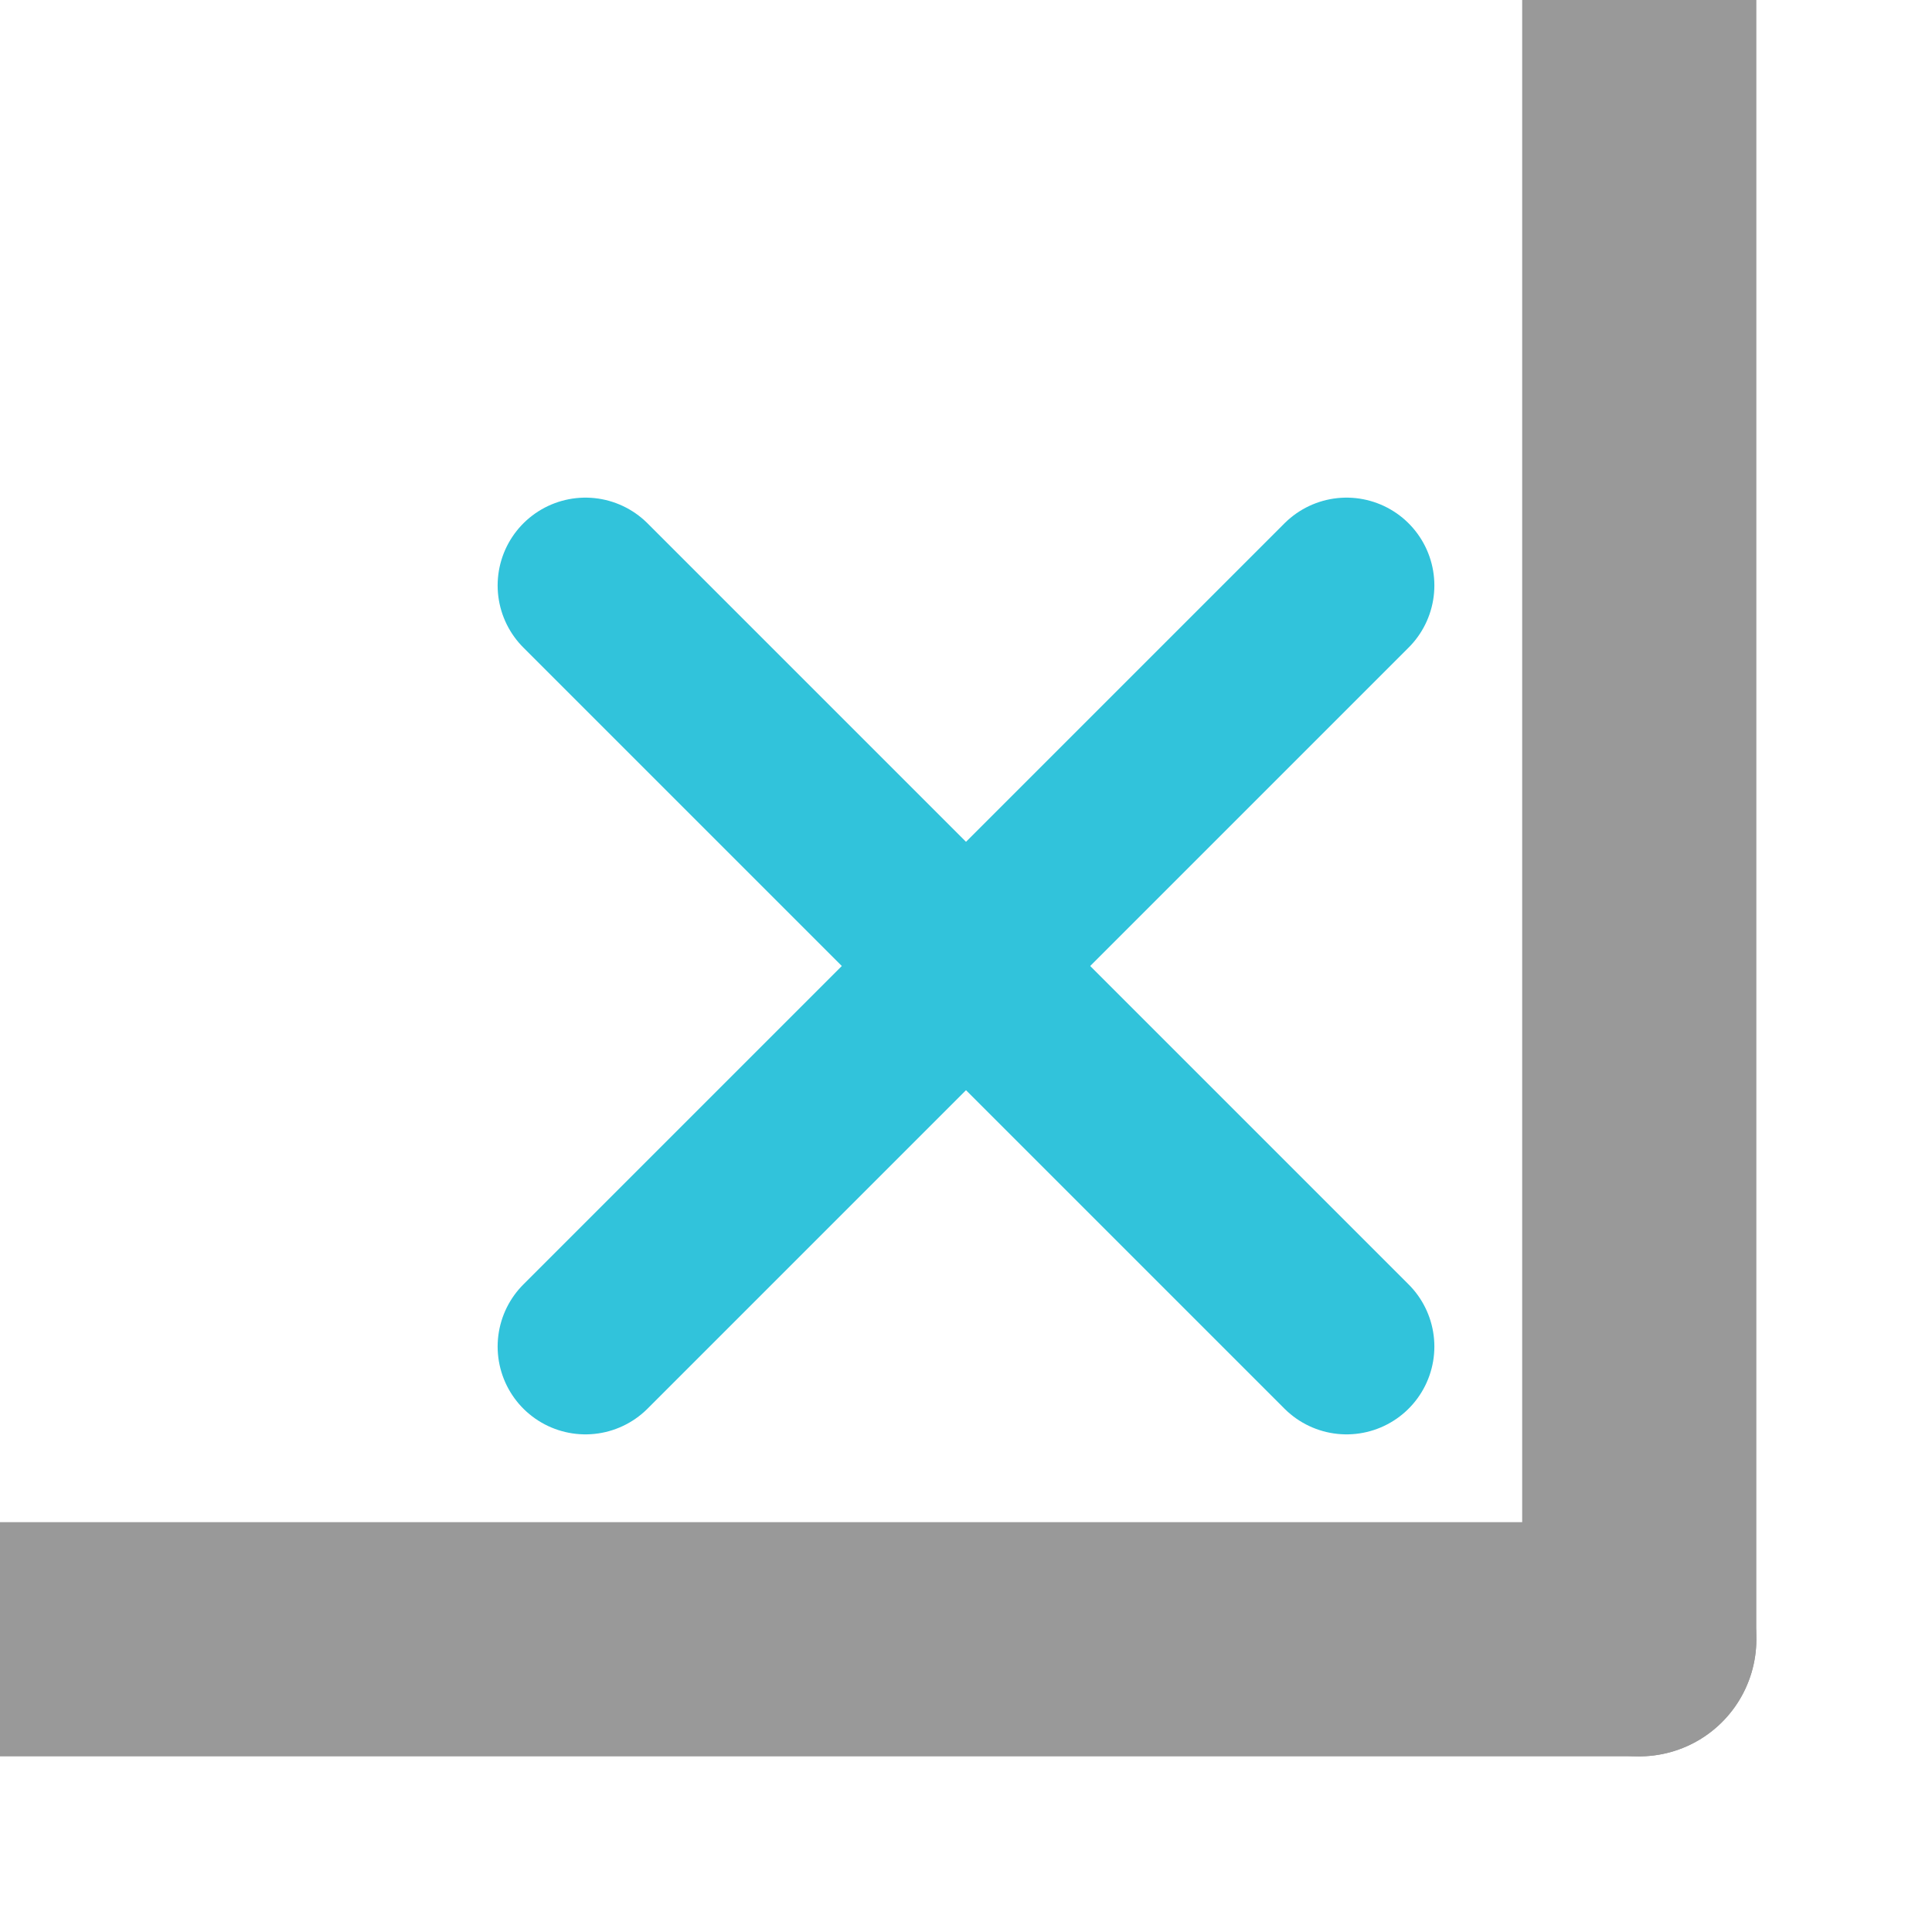
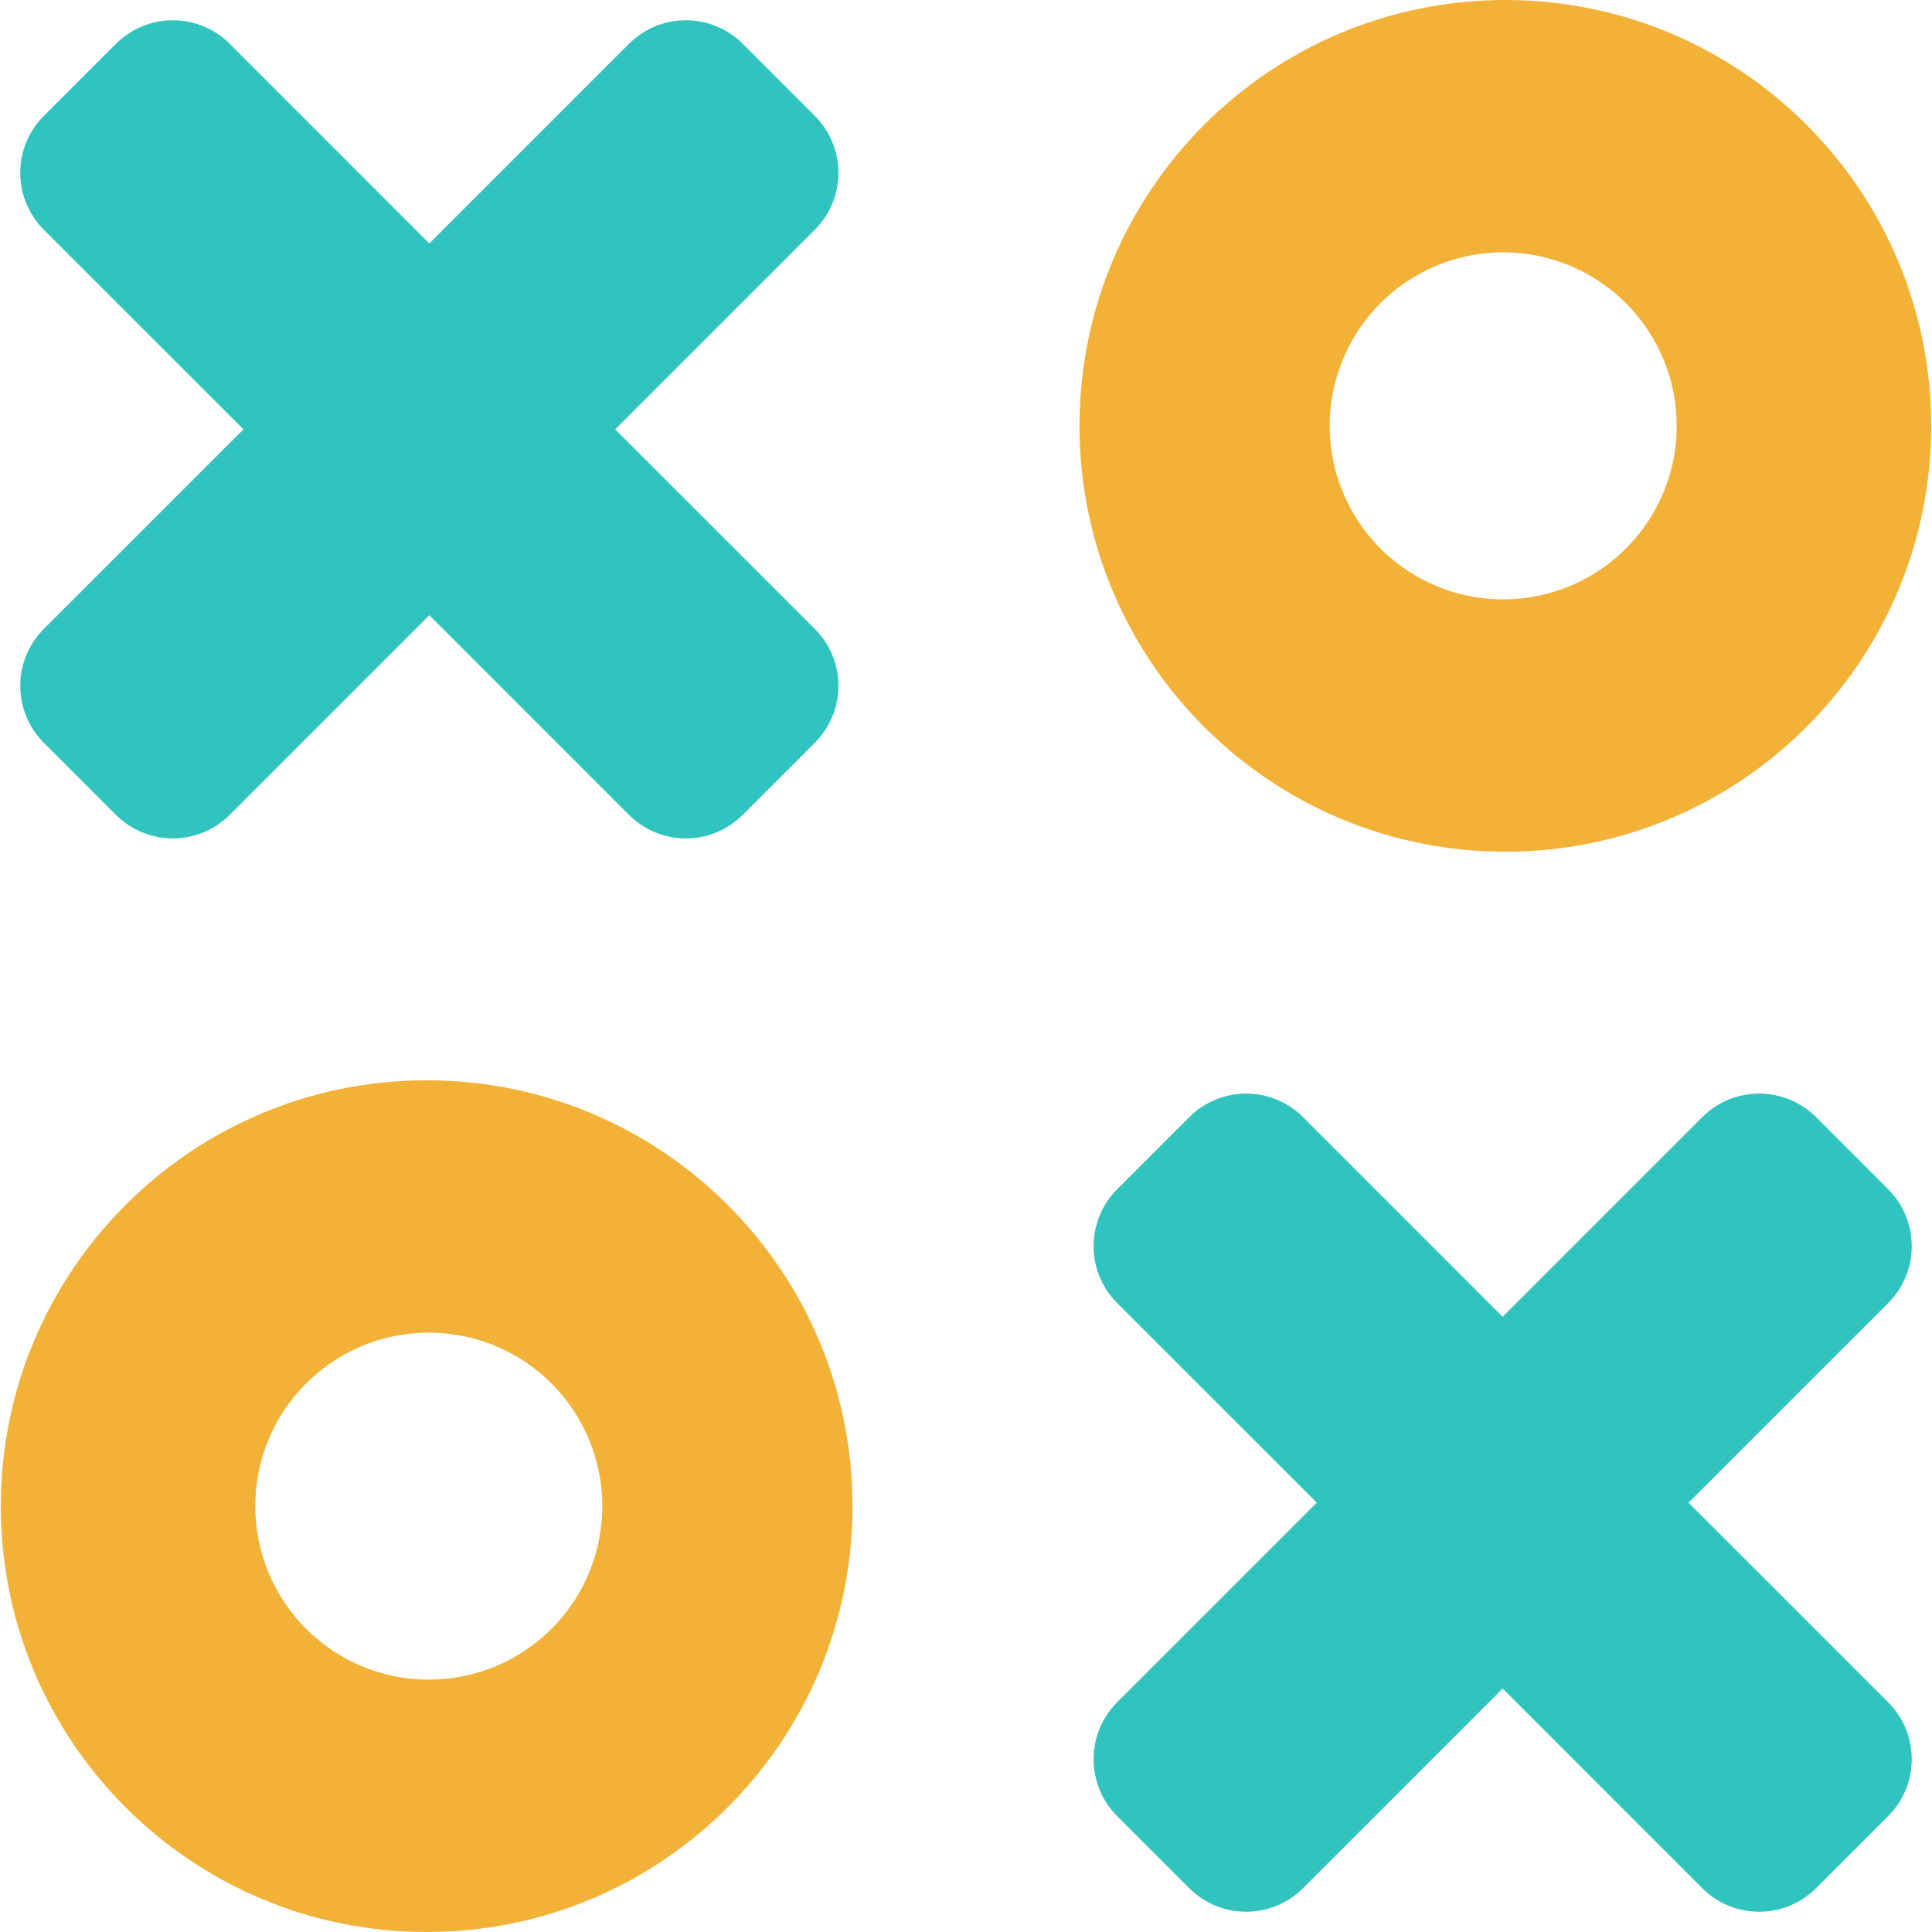
- <svg xmlns="http://www.w3.org/2000/svg" width="100" height="100" viewBox="0 0 33 33" fill="none">
-   <line x1="28" y1="0" x2="28" y2="28" stroke="#999" stroke-width="4" stroke-linecap="round" />
-   <line x1="0" y1="28" x2="28" y2="28" stroke="#999" stroke-width="4" stroke-linecap="round" />
-   <line x1="10" y1="10" x2="23" y2="23" stroke="#31c3db" stroke-width="3" stroke-linecap="round" />
-   <line x1="23" y1="10" x2="10" y2="23" stroke="#31c3db" stroke-width="3" stroke-linecap="round" />
+ <svg xmlns="http://www.w3.org/2000/svg" viewBox="0 0 72 72" width="72" height="72">
+   <g fill="none" fill-rule="evenodd">
+     <g transform="translate(0, 0)">
+       <path d="M8.562 1.634 16 9.073l7.438-7.439a3 3 0 0 1 4.243 0l2.685 2.685a3 3 0 0 1 0 4.243L22.927 16l7.439 7.438a3 3 0 0 1 0 4.243l-2.685 2.685a3 3 0 0 1-4.243 0L16 22.927l-7.438 7.439a3 3 0 0 1-4.243 0L1.634 27.68a3 3 0 0 1 0-4.243L9.073 16 1.634 8.562a3 3 0 0 1 0-4.243L4.32 1.634a3 3 0 0 1 4.243 0Z" fill="#31C3BD" />
+       <path d="M56.1 0c8.765 0 15.87 7.106 15.87 15.87 0 8.766-7.105 15.871-15.87 15.871-8.765 0-15.87-7.105-15.87-15.87C40.23 7.106 47.334 0 56.1 0Zm0 9.405a6.466 6.466 0 1 0 0 12.931 6.466 6.466 0 0 0 0-12.931Z" fill="#F2B137" fill-rule="nonzero" />
+     </g>
+     <g transform="translate(72, 72) scale(-1, -1)">
+       <path d="M8.562 1.634 16 9.073l7.438-7.439a3 3 0 0 1 4.243 0l2.685 2.685a3 3 0 0 1 0 4.243L22.927 16l7.439 7.438a3 3 0 0 1 0 4.243l-2.685 2.685a3 3 0 0 1-4.243 0L16 22.927l-7.438 7.439a3 3 0 0 1-4.243 0L1.634 27.68a3 3 0 0 1 0-4.243L9.073 16 1.634 8.562a3 3 0 0 1 0-4.243L4.32 1.634a3 3 0 0 1 4.243 0Z" fill="#31C3BD" />
+       <path d="M56.1 0c8.765 0 15.87 7.106 15.87 15.87 0 8.766-7.105 15.871-15.87 15.871-8.765 0-15.87-7.105-15.87-15.87C40.23 7.106 47.334 0 56.1 0Zm0 9.405a6.466 6.466 0 1 0 0 12.931 6.466 6.466 0 0 0 0-12.931Z" fill="#F2B137" fill-rule="nonzero" />
+     </g>
+   </g>
</svg>
